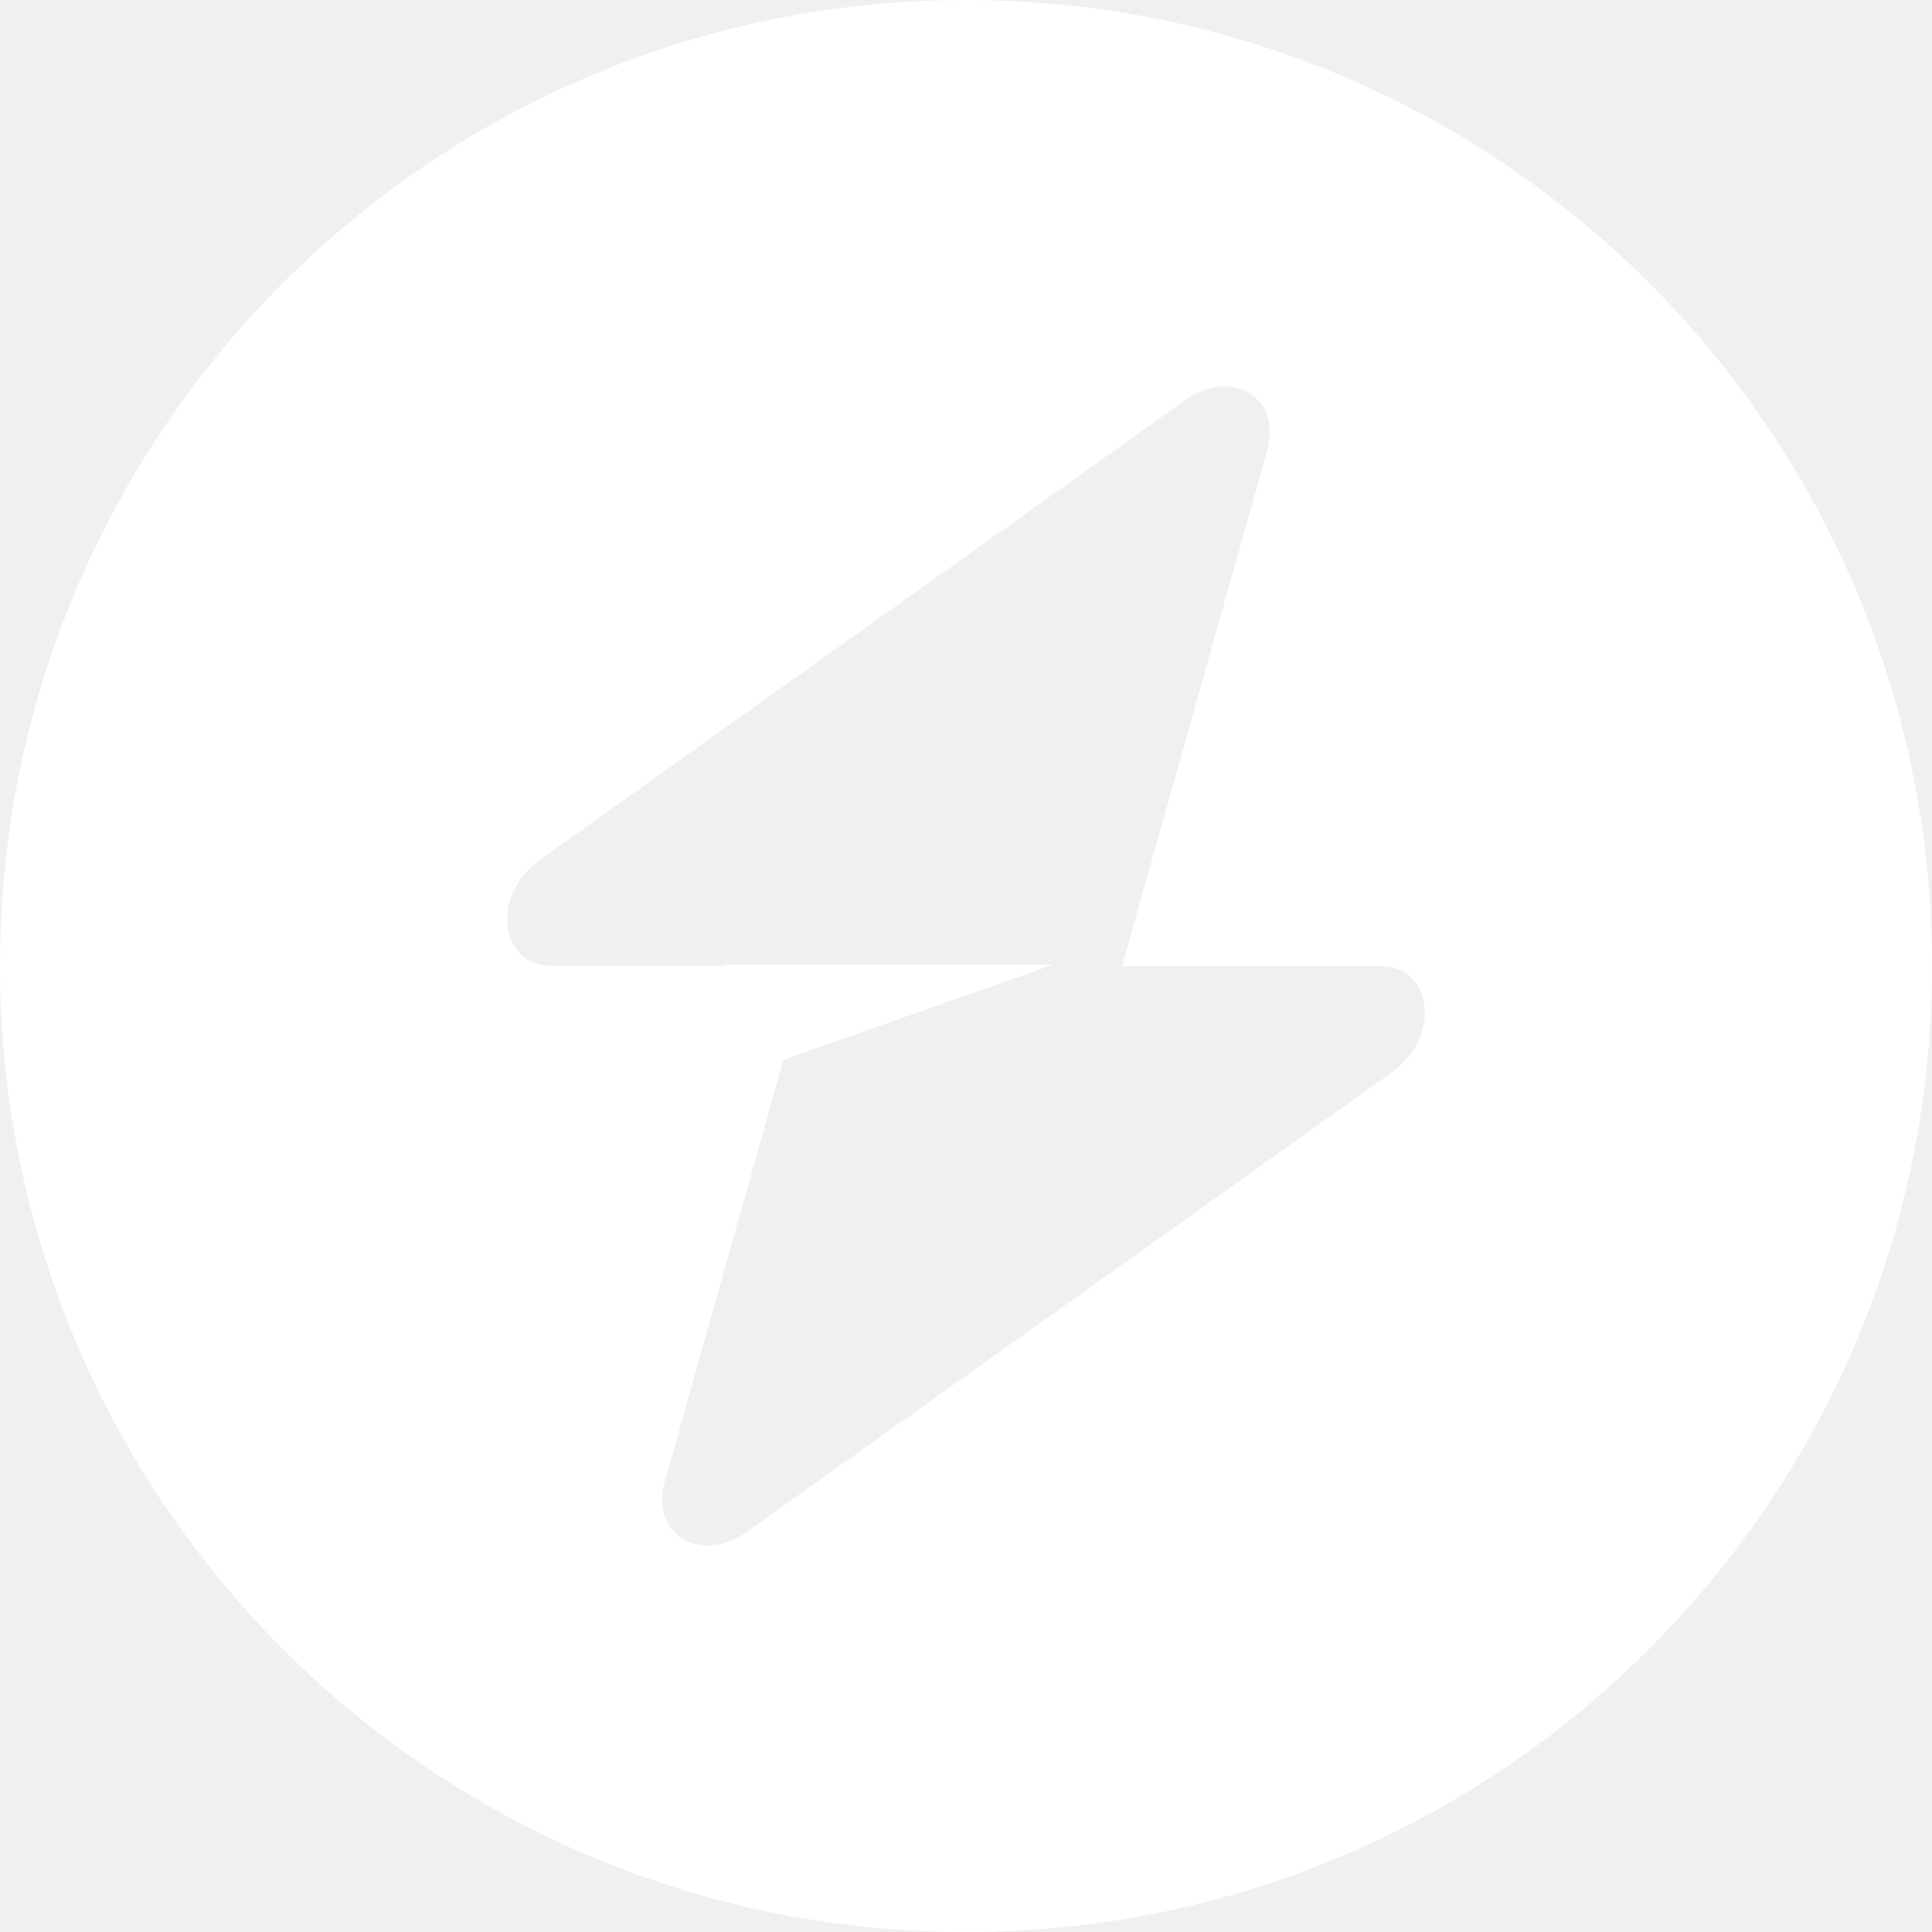
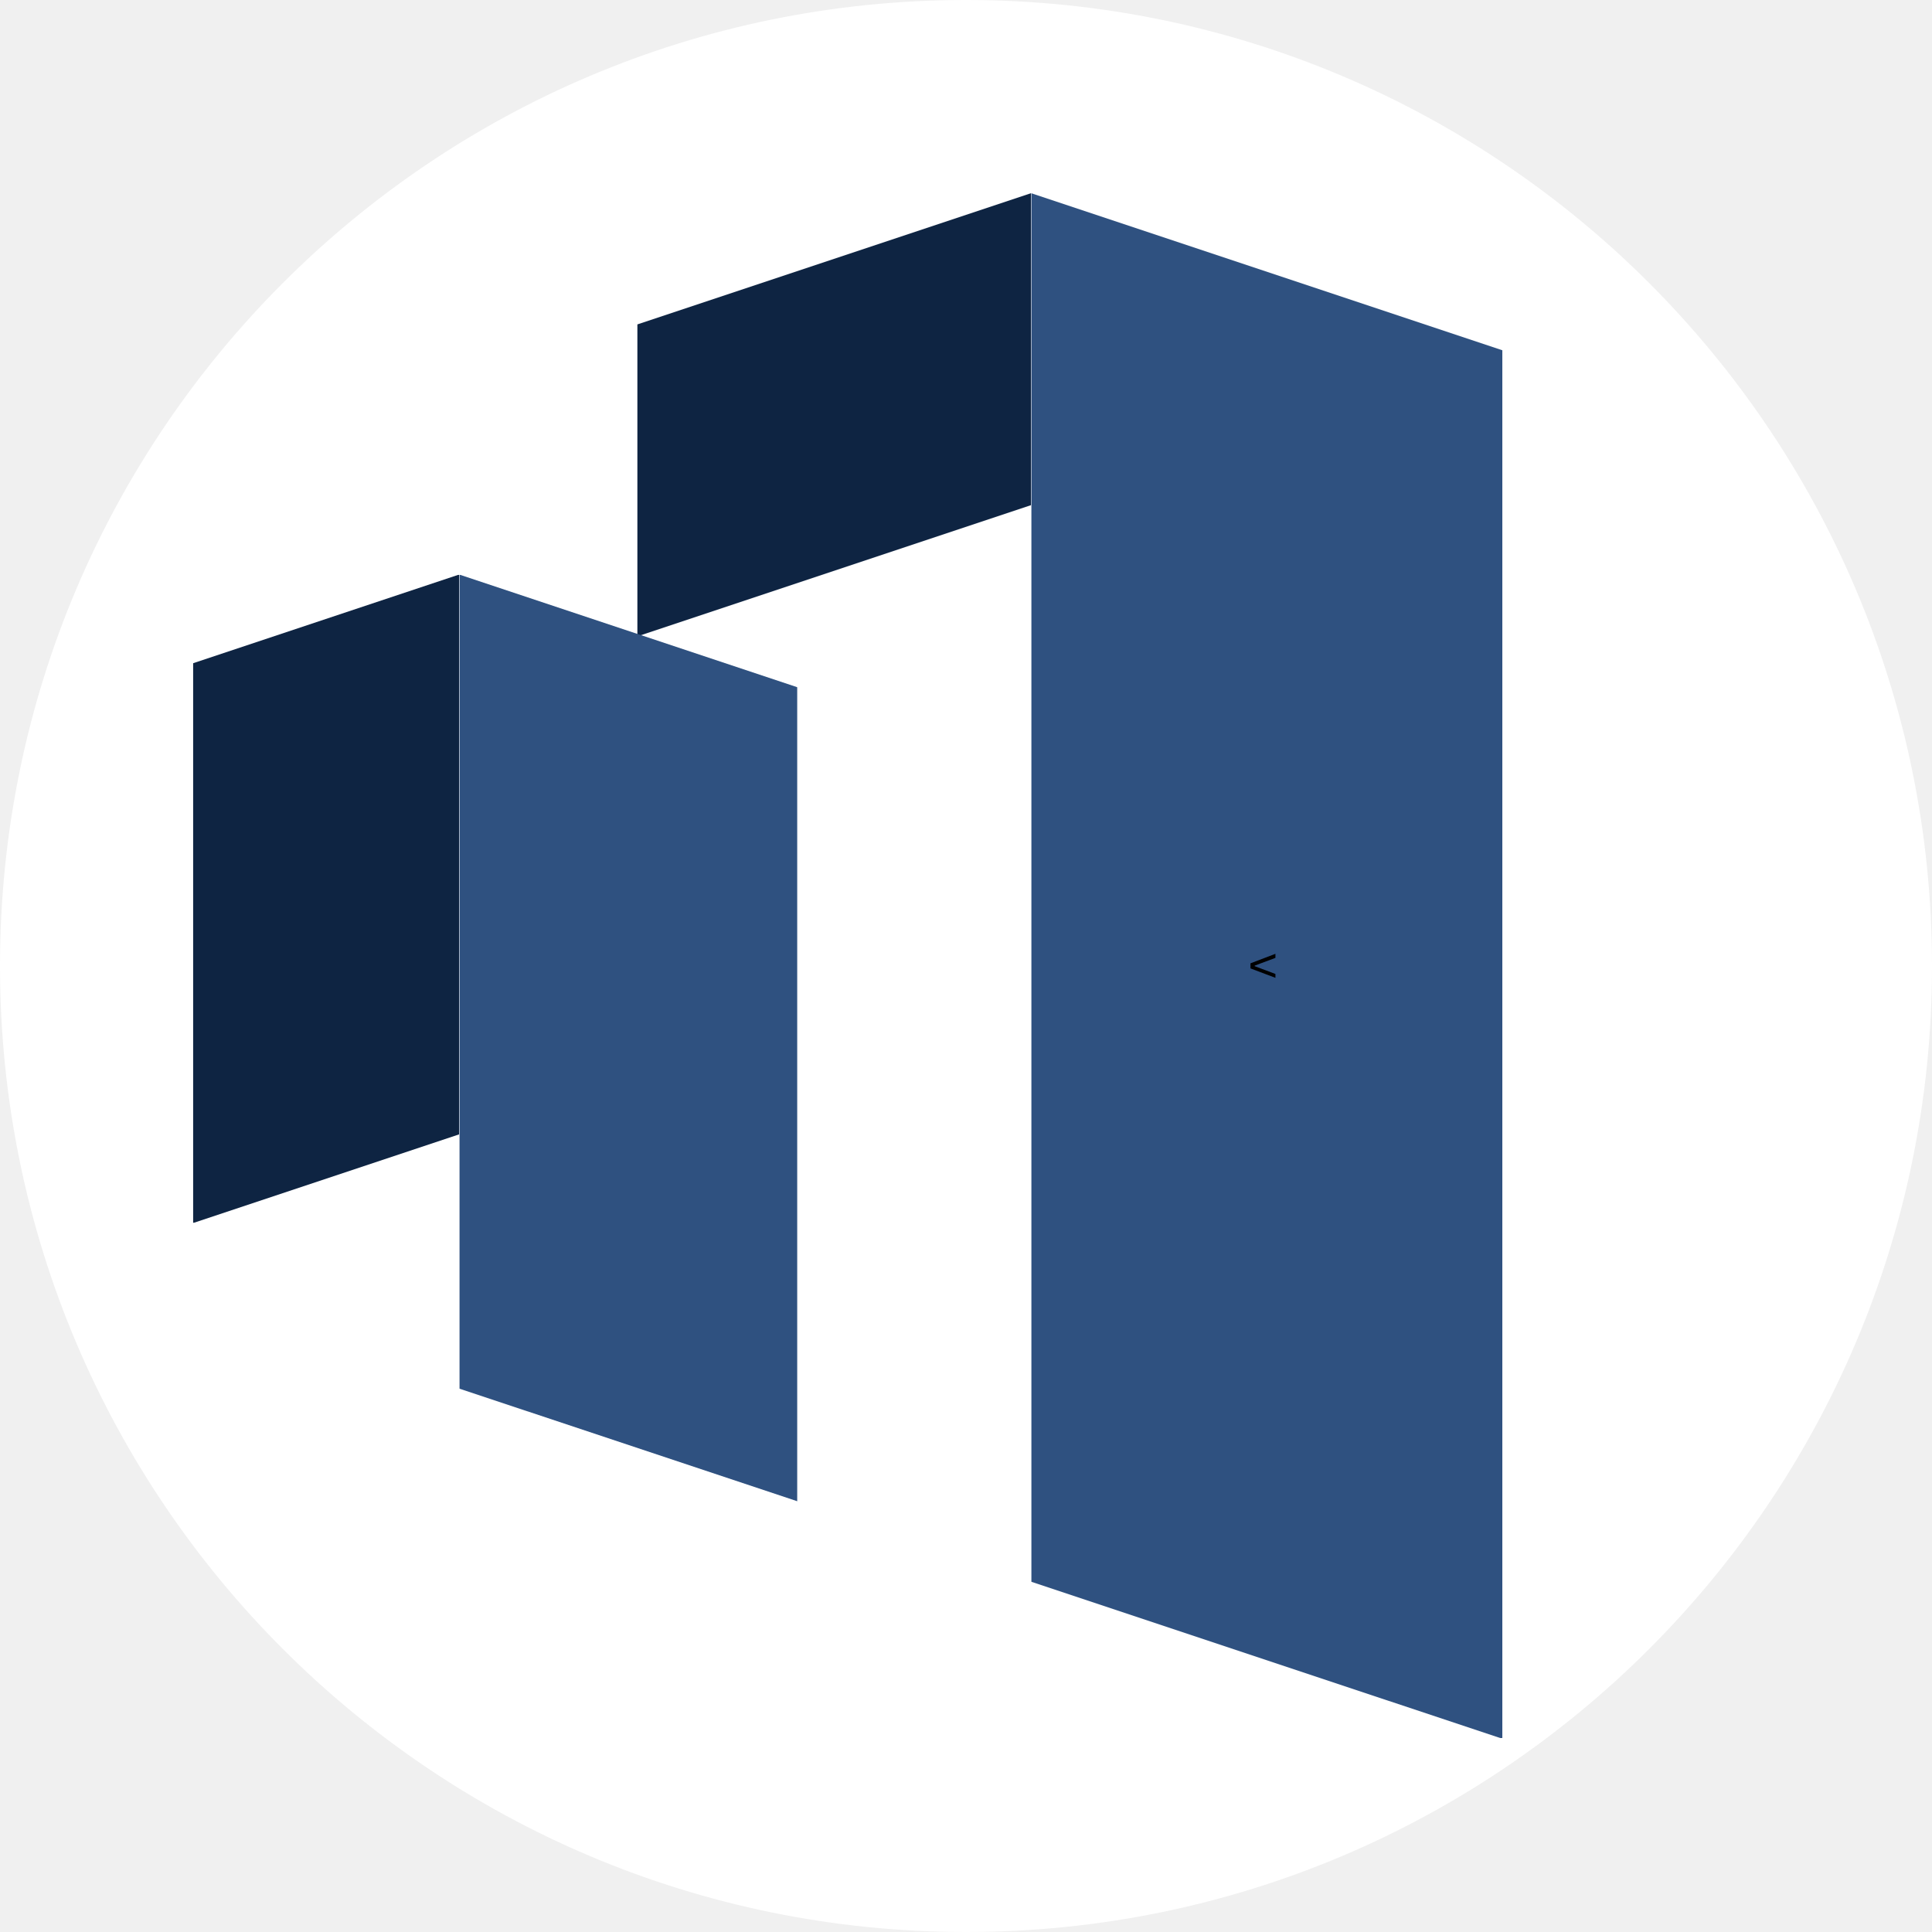
- <svg xmlns="http://www.w3.org/2000/svg" width="34" height="34" viewBox="0 0 34 34" fill="none">
-   <path fill-rule="evenodd" clip-rule="evenodd" d="M17 34C26.389 34 34 26.389 34 17C34 7.611 26.389 0 17 0C7.611 0 0 7.611 0 17C0 26.389 7.611 34 17 34ZM22.303 7.919C22.562 7.002 21.672 6.46 20.859 7.039L9.514 15.121C8.633 15.749 8.771 17 9.722 17H12.71V16.977H18.532L13.788 18.651L11.697 26.081C11.438 26.998 12.328 27.54 13.141 26.961L24.486 18.879C25.367 18.251 25.229 17 24.278 17H19.747L22.303 7.919Z" fill="white" />
+ <svg xmlns="http://www.w3.org/2000/svg" width="49" height="49" viewBox="0 0 49 49" fill="none">
+   <mask id="mask0_1258_58250" style="mask-type:alpha" maskUnits="userSpaceOnUse" x="0" y="0" width="49" height="49">
+     <path d="M49 24.5C49 38.031 38.031 49 24.5 49C10.969 49 0 38.031 0 24.5C0 10.969 10.969 0 24.5 0C38.031 0 49 10.969 49 24.5Z" fill="#D9D9D9" />
+   </mask>
+   <g mask="url(#mask0_1258_58250)">
+     <g clip-path="url(#clip0_1258_58250)">
+       <path d="M50.9 -4.9H-7.9V53.9H50.9V-4.9Z" fill="white" />
+       <path d="M50.9 -4.9H-7.9V53.9H50.9V-4.9Z" fill="white" />
+       <mask id="mask1_1258_58250" style="mask-type:luminance" maskUnits="userSpaceOnUse" x="26" y="4" width="13" height="41">
+         <path d="M26.152 4.9H38.107V44.126H26.152V4.9Z" fill="white" />
+       </mask>
+       <g mask="url(#mask1_1258_58250)">
+         <mask id="mask2_1258_58250" style="mask-type:luminance" maskUnits="userSpaceOnUse" x="26" y="4" width="13" height="41">
+           <path d="M38.107 8.885V44.1L26.152 40.116V4.9L38.107 8.885Z" fill="white" />
+         </mask>
+         <g mask="url(#mask2_1258_58250)">
+           <path d="M38.107 4.9V44.08H26.152V4.9H38.107Z" fill="#2F5180" />
+         </g>
+       </g>
+       <path d="M31.715 24.561V24.432L32.348 24.191V24.294L31.821 24.491V24.504L32.348 24.702V24.8L31.715 24.561Z" fill="black" />
+       <mask id="mask3_1258_58250" style="mask-type:luminance" maskUnits="userSpaceOnUse" x="16" y="4" width="11" height="13">
+         <path d="M16.158 4.896H26.154V16.141H16.158V4.896Z" fill="white" />
+       </mask>
+       <g mask="url(#mask3_1258_58250)">
+         <mask id="mask4_1258_58250" style="mask-type:luminance" maskUnits="userSpaceOnUse" x="16" y="4" width="11" height="13">
+           <path d="M16.158 8.23V16.142L26.154 12.81V4.898L16.158 8.23Z" fill="white" />
+         </mask>
+         <g mask="url(#mask4_1258_58250)">
+           <path d="M16.158 16.141V4.896H26.154V16.141H16.158Z" fill="#0E2442" />
+         </g>
+       </g>
+       <mask id="mask5_1258_58250" style="mask-type:luminance" maskUnits="userSpaceOnUse" x="11" y="14" width="10" height="25">
+         <path d="M11.648 14.572H20.224V38.092H11.648V14.572Z" fill="white" />
+       </mask>
+       <g mask="url(#mask5_1258_58250)">
+         <mask id="mask6_1258_58250" style="mask-type:luminance" maskUnits="userSpaceOnUse" x="11" y="14" width="10" height="25">
+           <path d="M20.224 17.431V38.076L11.648 35.218V14.572L20.224 17.431Z" fill="white" />
+         </mask>
+         <g mask="url(#mask6_1258_58250)">
+           <path d="M20.224 14.572V38.092H11.648V14.572H20.224Z" fill="#2F5180" />
+         </g>
+       </g>
+       <mask id="mask7_1258_58250" style="mask-type:luminance" maskUnits="userSpaceOnUse" x="4" y="14" width="8" height="18">
+         <path d="M4.892 14.551H11.649V31.021H4.892V14.551Z" fill="white" />
+       </mask>
+       <g mask="url(#mask7_1258_58250)">
+         <mask id="mask8_1258_58250" style="mask-type:luminance" maskUnits="userSpaceOnUse" x="4" y="14" width="8" height="18">
+           <path d="M4.892 16.823V31.021L11.649 28.769V14.57L4.892 16.823Z" fill="white" />
+         </mask>
+         <g mask="url(#mask8_1258_58250)">
+           <path d="M4.892 31.022V14.578H11.649V31.022H4.892Z" fill="#0E2442" />
+         </g>
+       </g>
+     </g>
+   </g>
+   <defs>
+     <clipPath id="clip0_1258_58250">
+       <rect width="49" height="49" fill="white" />
+     </clipPath>
+   </defs>
</svg>
